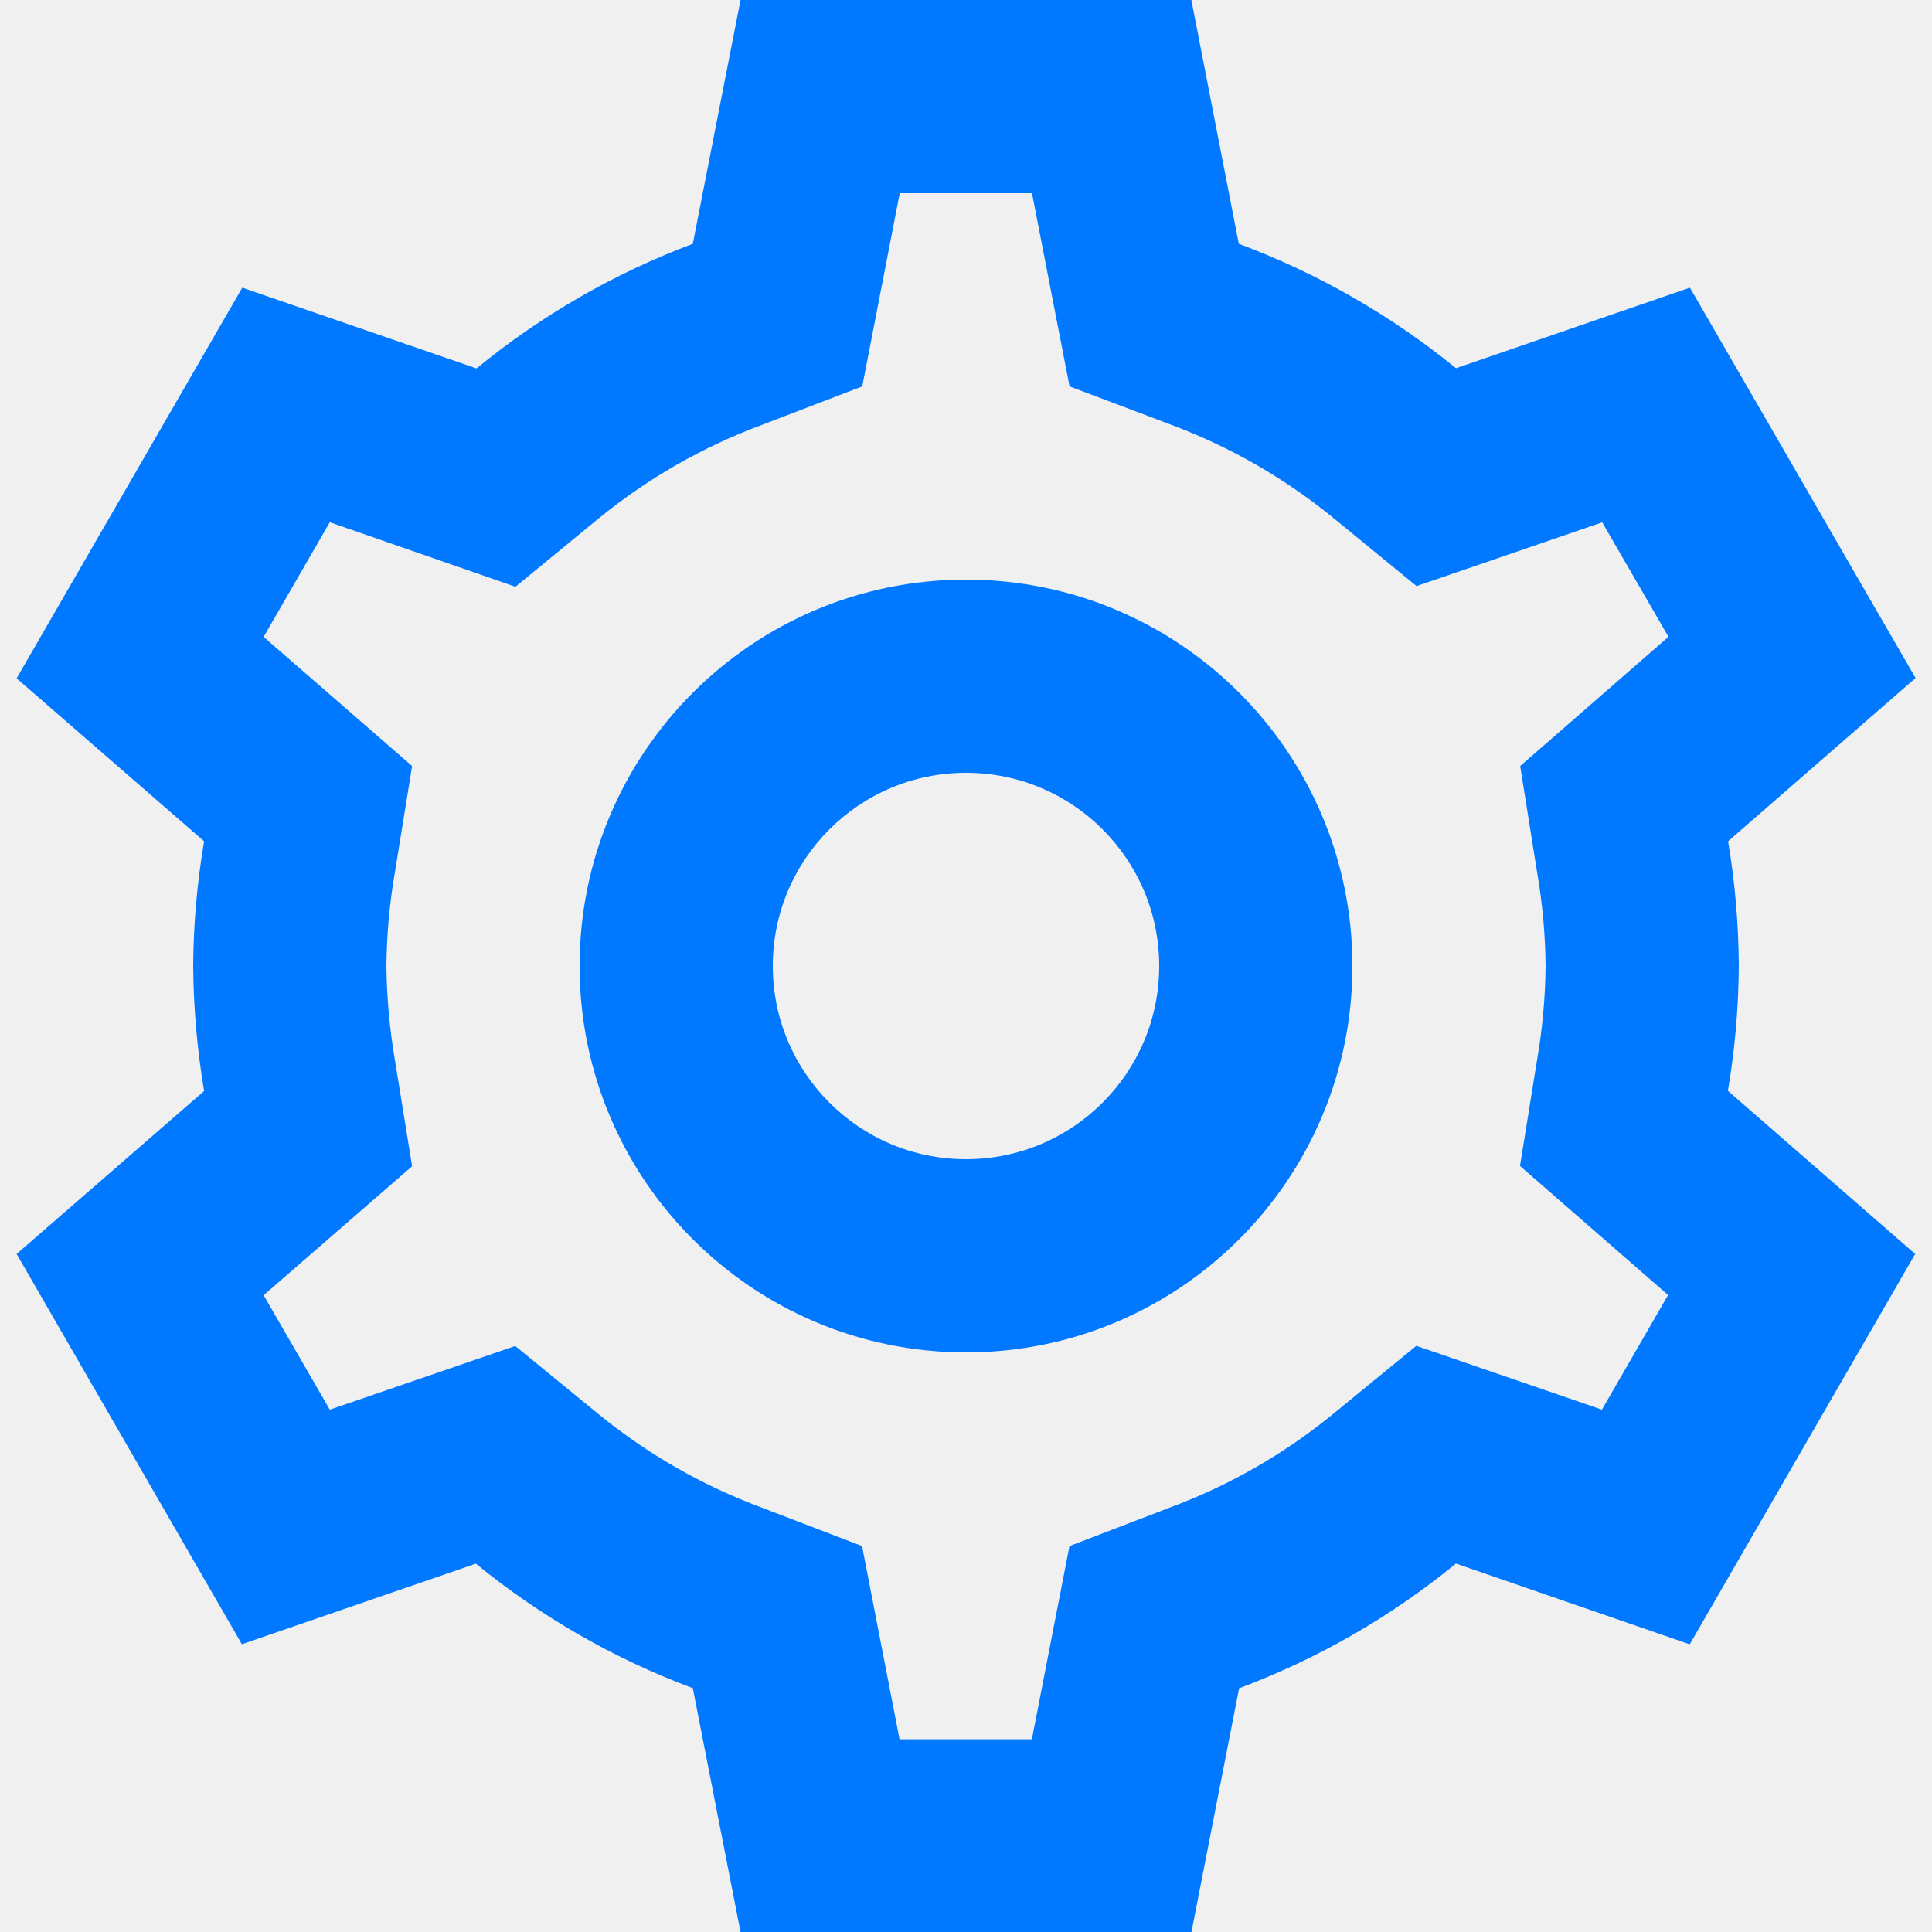
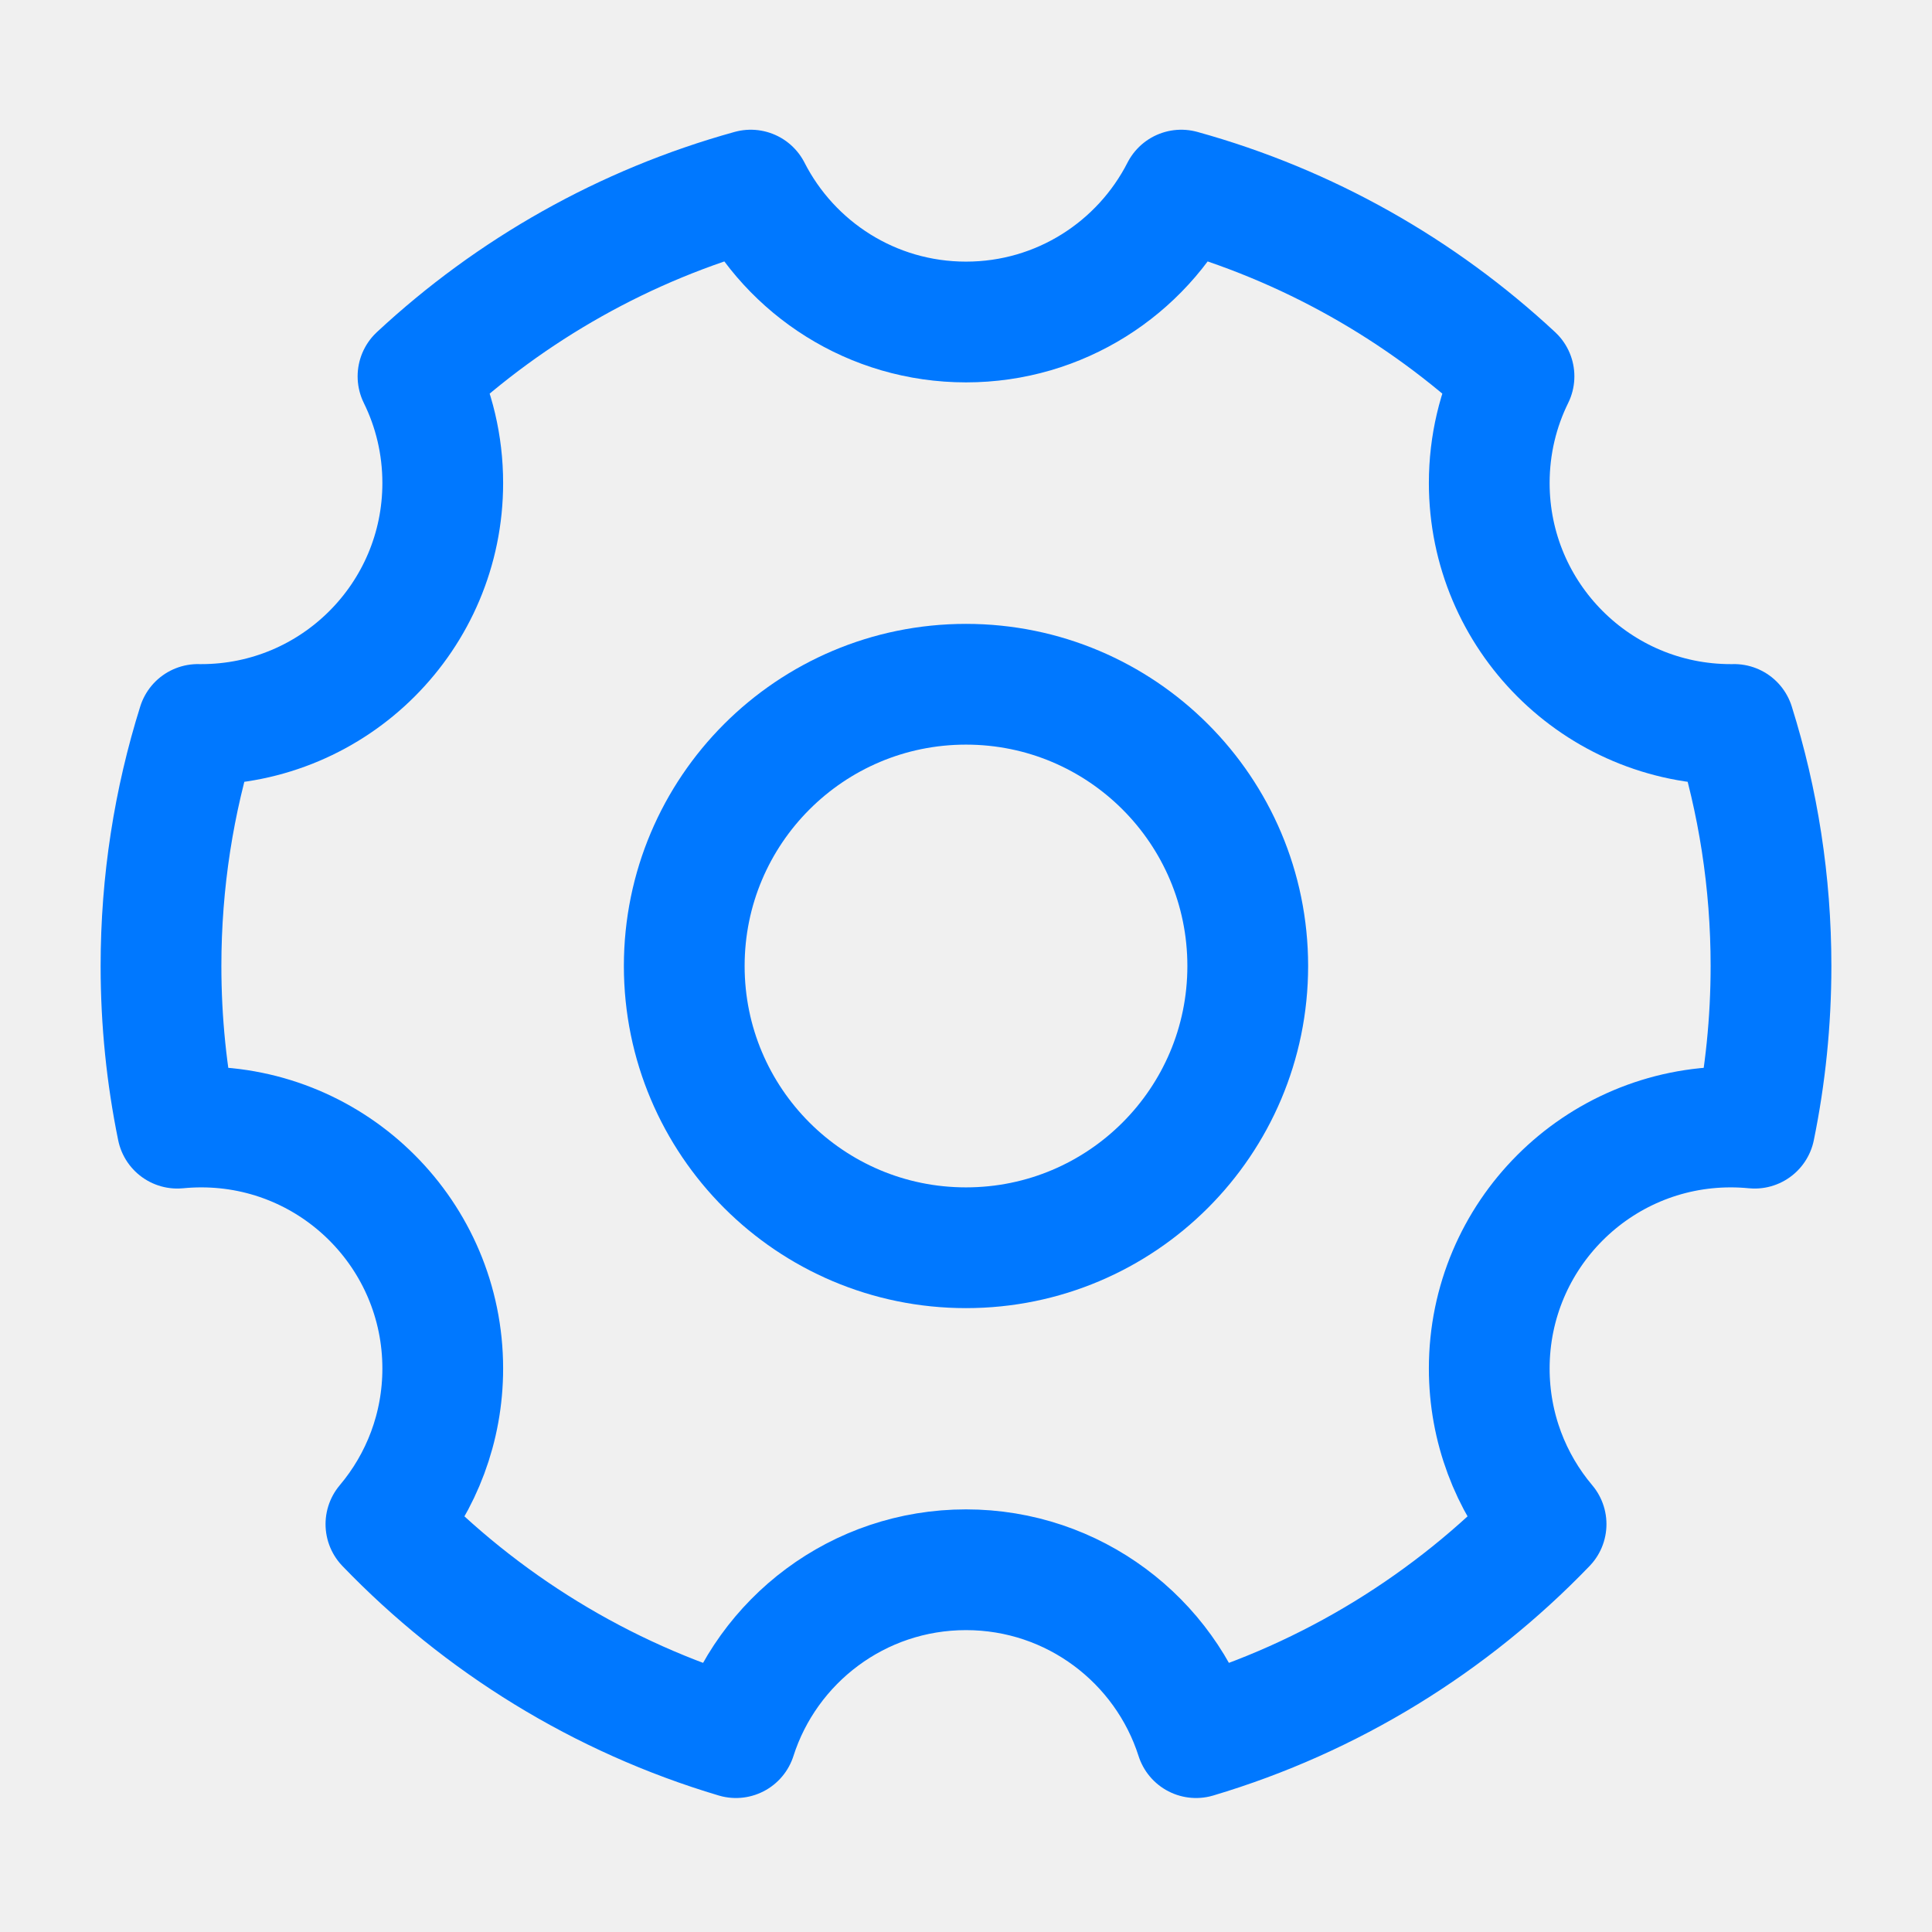
- <svg xmlns="http://www.w3.org/2000/svg" width="15" height="15" viewBox="0 0 19.656 20">
-   <defs>
-     <style>
-       .cls-1 {
-         fill: #0078ff;
-       }
-     </style>
-   </defs>
-   <g id="icons8-settings" transform="translate(-0.172)">
-     <path id="形状" class="cls-1" d="M12.162,20H7.494L7,17.476a7.94,7.94,0,0,1-2.246-1.289l-2.422.834L0,12.981l1.941-1.687A8.161,8.161,0,0,1,1.828,10a7.979,7.979,0,0,1,.113-1.291L0,7.022,2.336,2.978l2.425.836A7.918,7.918,0,0,1,7,2.524L7.494,0h4.667l.491,2.524A7.939,7.939,0,0,1,14.9,3.812l2.422-.834,2.336,4.041-1.941,1.69A8,8,0,0,1,17.828,10a8,8,0,0,1-.113,1.292l1.939,1.689L17.32,17.022,14.9,16.186a7.933,7.933,0,0,1-2.245,1.291L12.162,20Zm-7-6.066h0l.863.706a5.931,5.931,0,0,0,1.684.965l1.043.4.388,2h1.37l.389-2,1.042-.4a5.913,5.913,0,0,0,1.684-.965l.865-.708,1.921.661.685-1.187L15.563,12.07l.177-1.1A6.037,6.037,0,0,0,15.828,10a6.015,6.015,0,0,0-.088-.97l-.175-1.1L17.1,6.592l-.686-1.185-1.922.66-.863-.707a5.94,5.94,0,0,0-1.683-.965L10.9,4l-.389-2H9.142L8.754,4l-1.043.4a5.95,5.95,0,0,0-1.684.965l-.863.709L3.242,5.406,2.557,6.593,4.094,7.93l-.178,1.1a6.016,6.016,0,0,0-.088.97,6.19,6.19,0,0,0,.088.973l.178,1.1L2.557,13.408l.685,1.185,1.922-.66ZM9.828,14a4,4,0,1,1,4-4A4,4,0,0,1,9.828,14Zm0-6a2,2,0,1,0,2,2A2,2,0,0,0,9.828,8Z" transform="translate(0.172)" />
-   </g>
+ <svg xmlns="http://www.w3.org/2000/svg" width="18" height="18" viewBox="0 0 48 48" fill="none">
+   <rect width="48" height="48" fill="white" fill-opacity="0.01" />
+   <path d="M18.284 43.171C14.933 42.173 11.95 40.321 9.588 37.867C10.469 36.823 11 35.473 11 34C11 30.686 8.314 28 5 28C4.8 28 4.601 28.01 4.406 28.029C4.14 26.728 4 25.38 4 24C4 21.909 4.321 19.894 4.916 17.999C4.944 18 4.972 18 5 18C8.314 18 11 15.314 11 12C11 11.049 10.779 10.149 10.385 9.35C12.697 7.199 15.521 5.59 18.652 4.723C19.644 6.668 21.667 8 24 8C26.333 8 28.356 6.668 29.348 4.723C32.48 5.59 35.303 7.199 37.615 9.35C37.221 10.149 37 11.049 37 12C37 15.314 39.686 18 43 18C43.028 18 43.056 18 43.084 17.999C43.679 19.894 44 21.909 44 24C44 25.38 43.86 26.728 43.594 28.029C43.399 28.01 43.2 28 43 28C39.686 28 37 30.686 37 34C37 35.473 37.531 36.823 38.412 37.867C36.05 40.321 33.067 42.173 29.716 43.171C28.943 40.752 26.676 39 24 39C21.324 39 19.057 40.752 18.284 43.171Z" fill="none" stroke="#0078ff" stroke-width="3" stroke-linejoin="round" />
+   <path d="M24 31C27.866 31 31 27.866 31 24C31 20.134 27.866 17 24 17C20.134 17 17 20.134 17 24C17 27.866 20.134 31 24 31Z" fill="none" stroke="#0078ff" stroke-width="3" stroke-linejoin="round" />
</svg>
